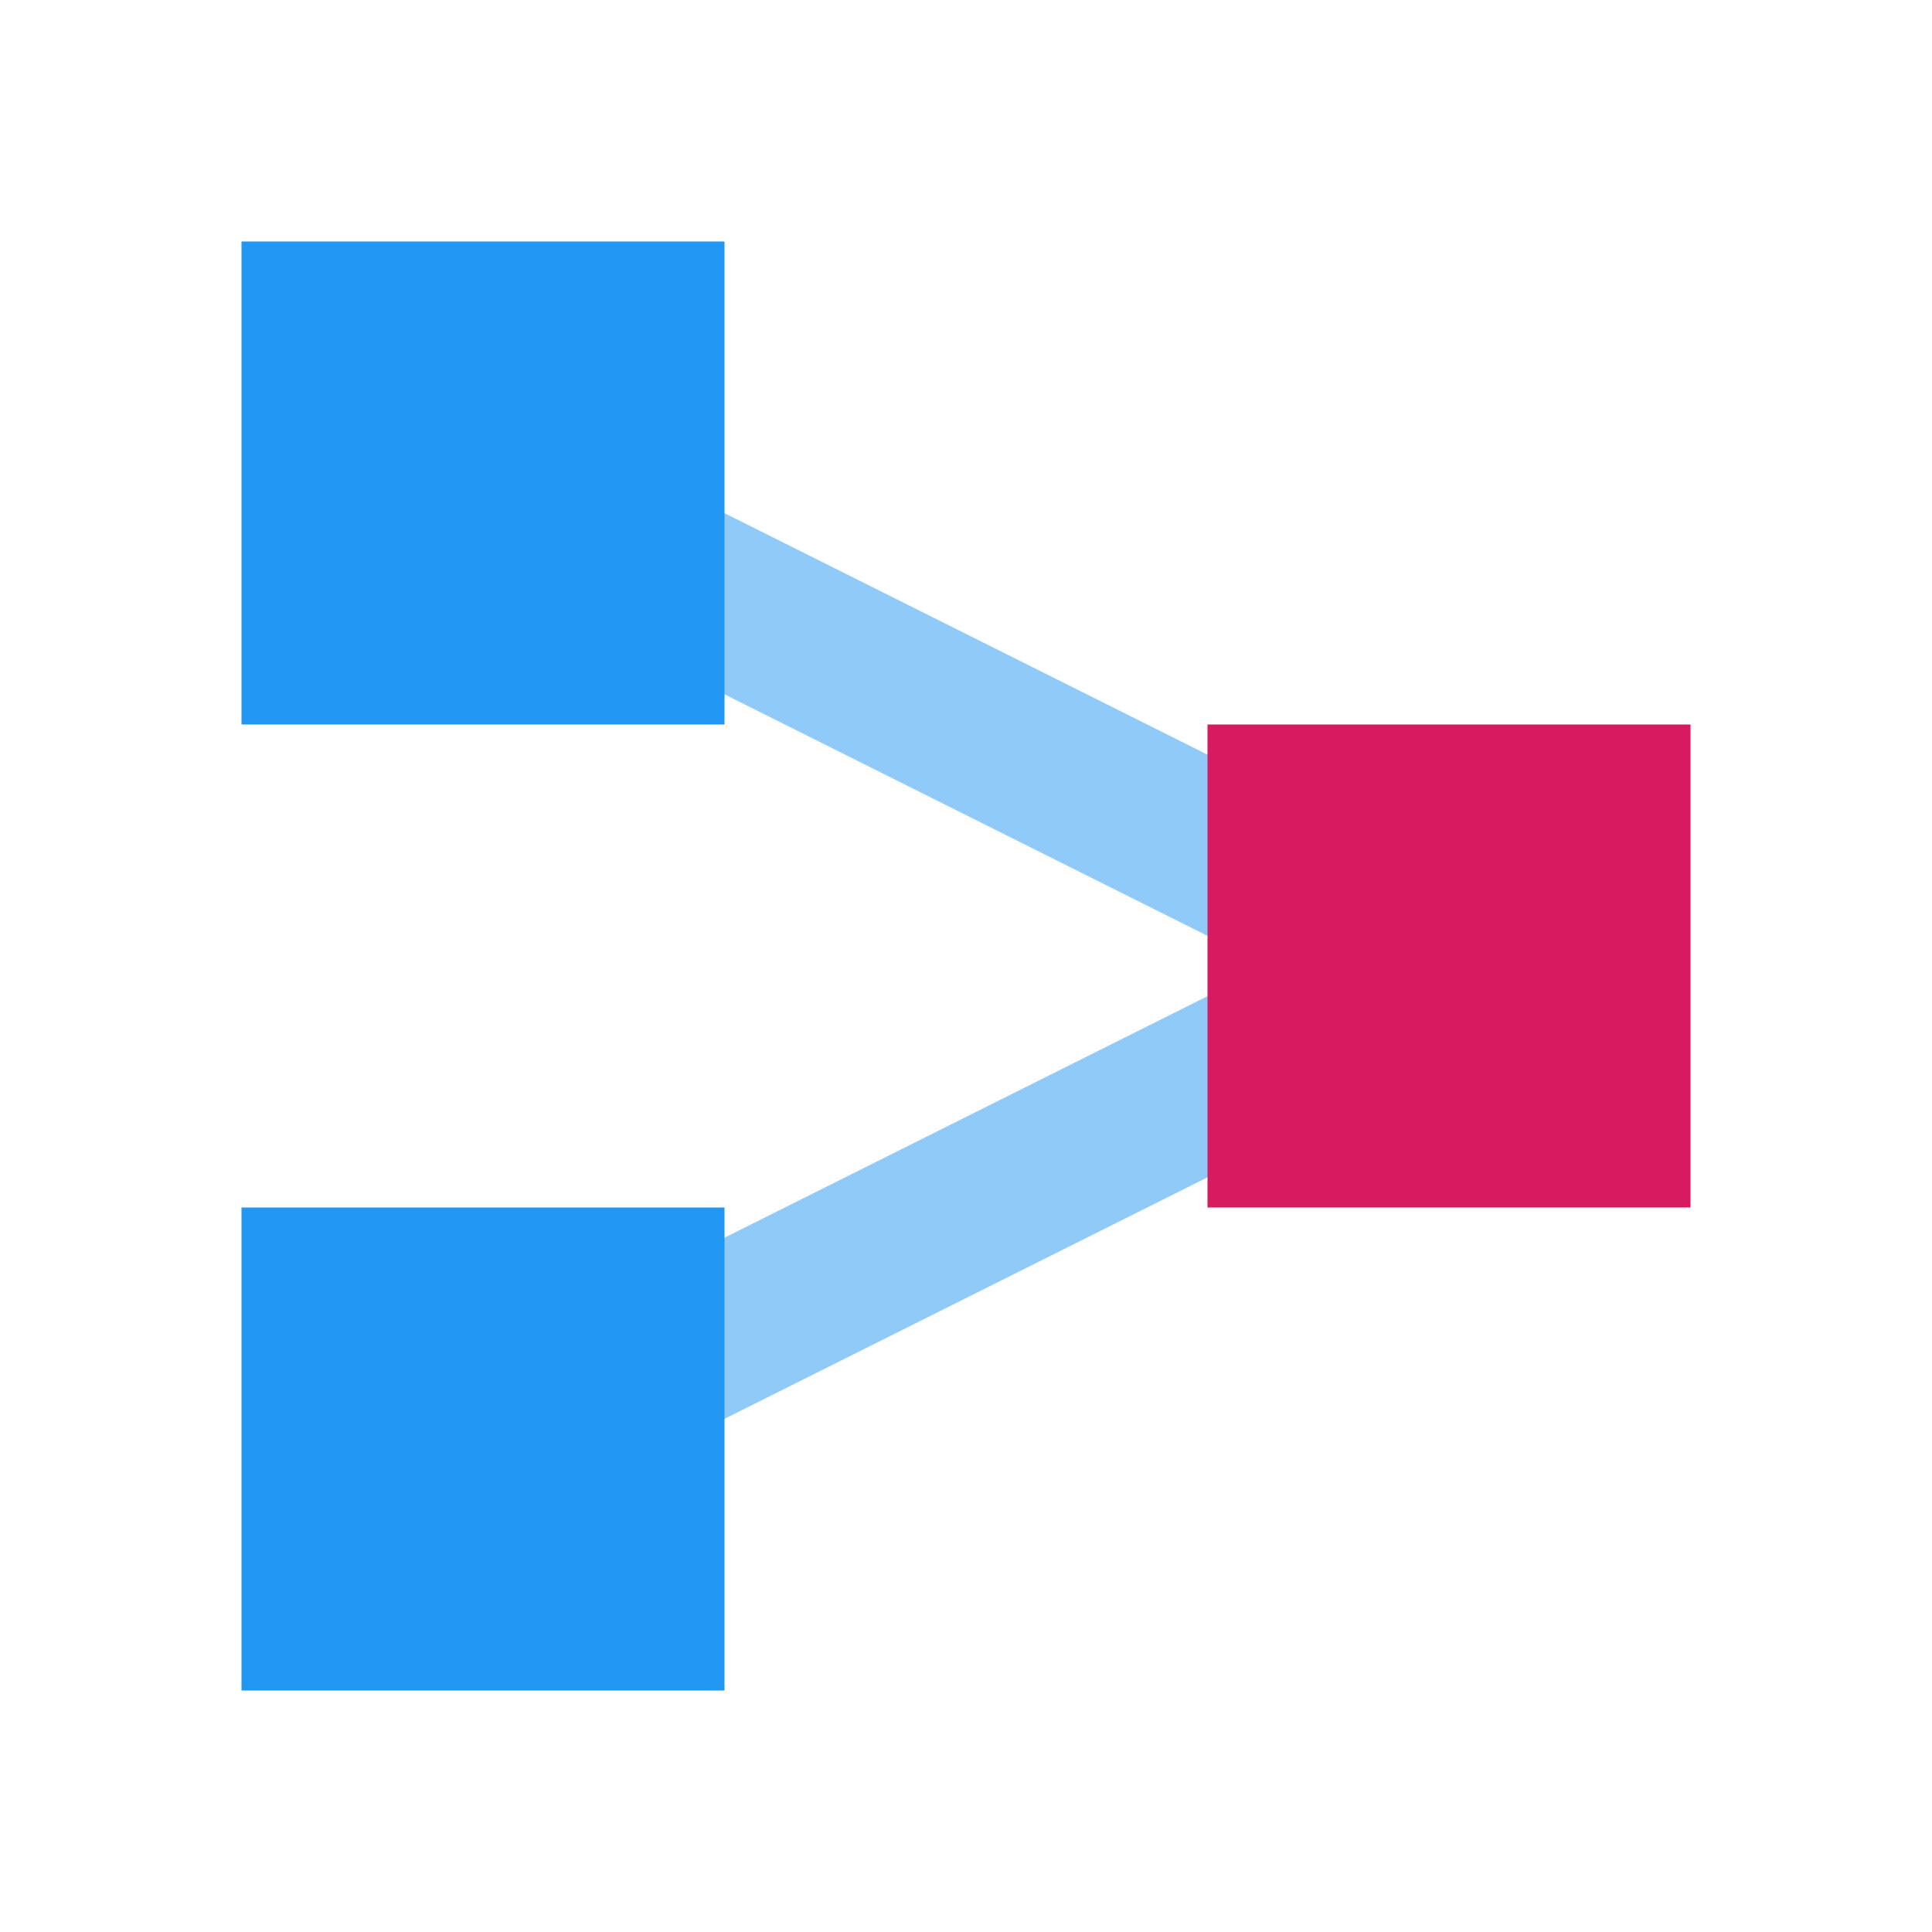
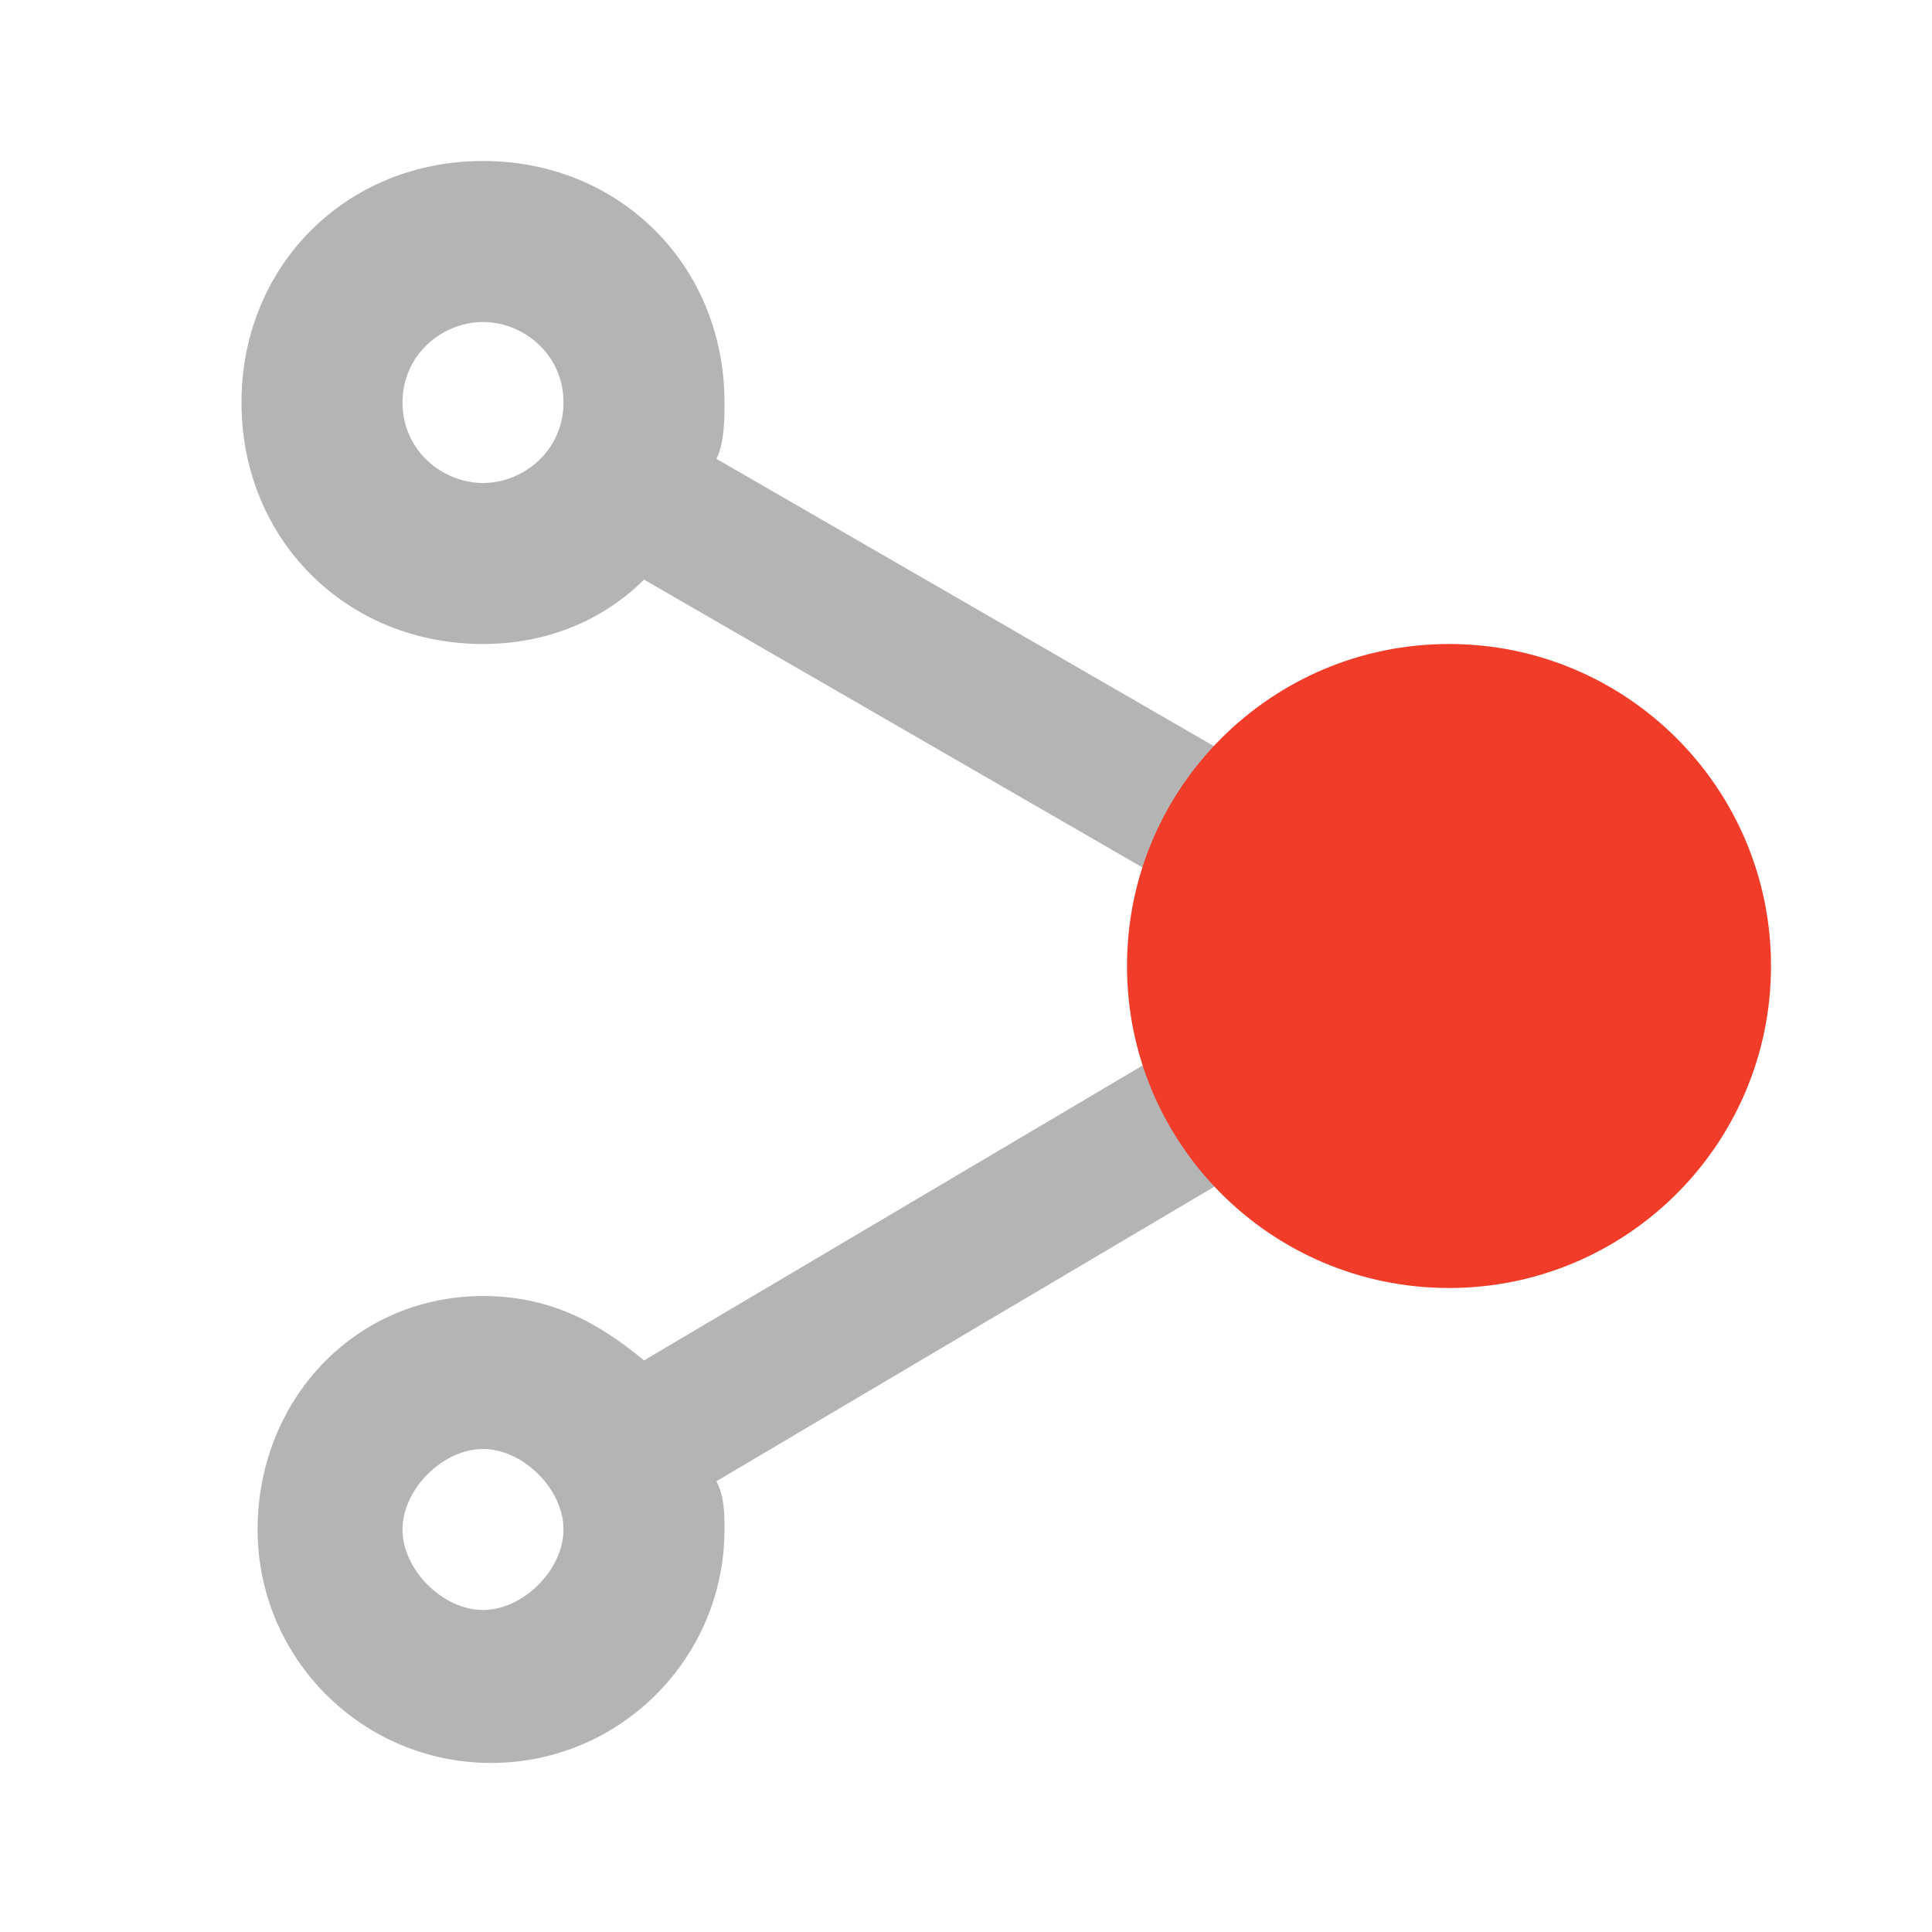
- <svg xmlns="http://www.w3.org/2000/svg" version="1.1" id="Ebene_1" x="0px" y="0px" viewBox="0 0 48 48" style="enable-background:new 0 0 48 48;" xml:space="preserve">
-   <style type="text/css">
- 	.st0{fill:#90CAF9;}
- 	.st1{fill:#D81B60;}
- 	.st2{fill:#2196F3;}
- </style>
-   <polygon class="st0" points="31.5,24 11.1,34.2 12.9,37.8 40.5,24 12.9,10.2 11.1,13.8 " />
-   <rect x="30" y="18" class="st1" width="12" height="12" />
-   <g>
-     <rect x="6" y="6" class="st2" width="12" height="12" />
-     <rect x="6" y="30" class="st2" width="12" height="12" />
-   </g>
+ <svg xmlns="http://www.w3.org/2000/svg" version="1.1" id="Ebene_1" x="0px" y="0px" width="24px" height="24px" viewBox="0 0 24 24" enable-background="new 0 0 24 24" xml:space="preserve">
+   <path fill="none" d="M24,24H0L0,0l24,0V24z" />
+   <path fill="#B4B4B4" d="M3.2,19c0,1.6,1.3,2.9,2.9,2.9S9,20.6,9,19c0-0.2,0-0.4-0.1-0.6l7.1-4.2c0.5,0.5,1.2,0.8,2,0.8  c1.7,0,3-1.3,3-3s-1.3-3-3-3c-0.8,0-1.5,0.3-2,0.8L8.9,5.7C9,5.5,9,5.2,9,5c0-1.7-1.3-3-3-3S3,3.3,3,5s1.3,3,3,3  c0.8,0,1.5-0.3,2-0.8l7.1,4.1C15,11.5,15,11.8,15,12s0,0.5,0.1,0.7L8,16.9c-0.6-0.5-1.2-0.8-2-0.8C4.4,16.1,3.2,17.4,3.2,19z M7,5  c0,0.6-0.5,1-1,1S5,5.6,5,5s0.5-1,1-1S7,4.4,7,5z M17,12c0-0.6,0.4-1,1-1s1,0.4,1,1s-0.4,1-1,1S17,12.6,17,12z M5,19  c0-0.5,0.5-1,1-1s1,0.5,1,1s-0.5,1-1,1S5,19.5,5,19z" />
+   <circle fill="#F03C28" cx="18" cy="12" r="4" />
</svg>
